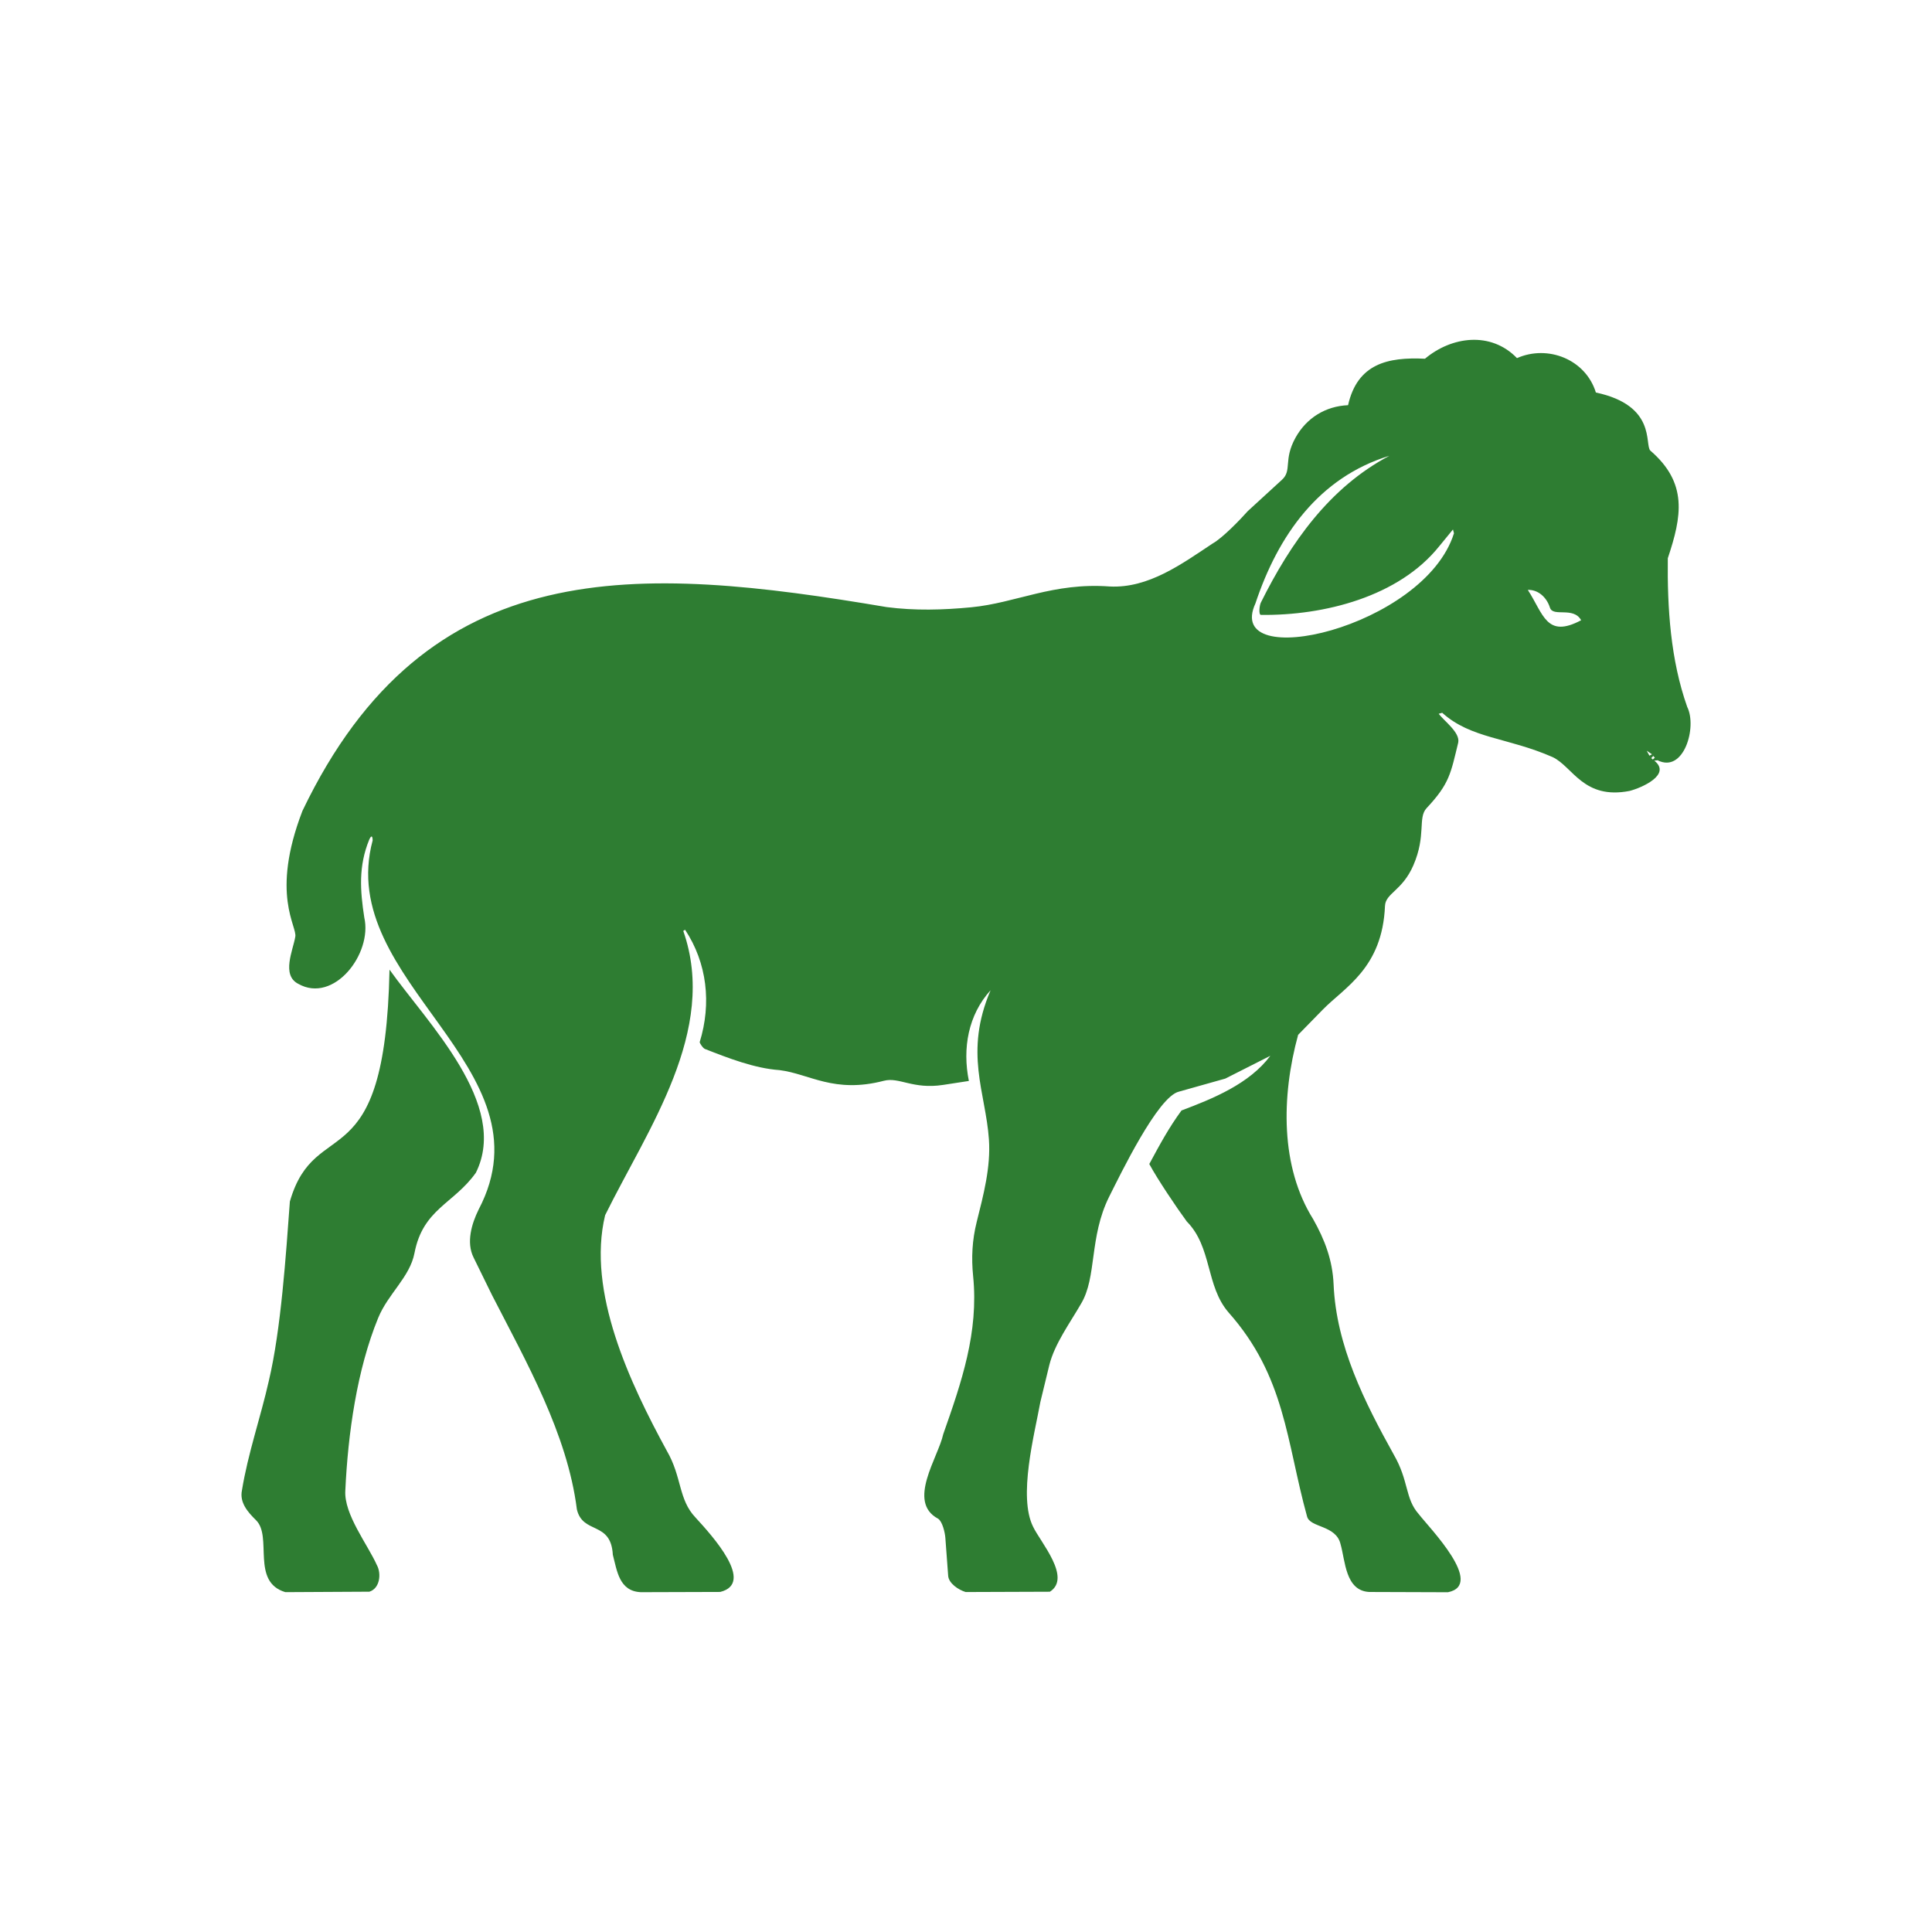
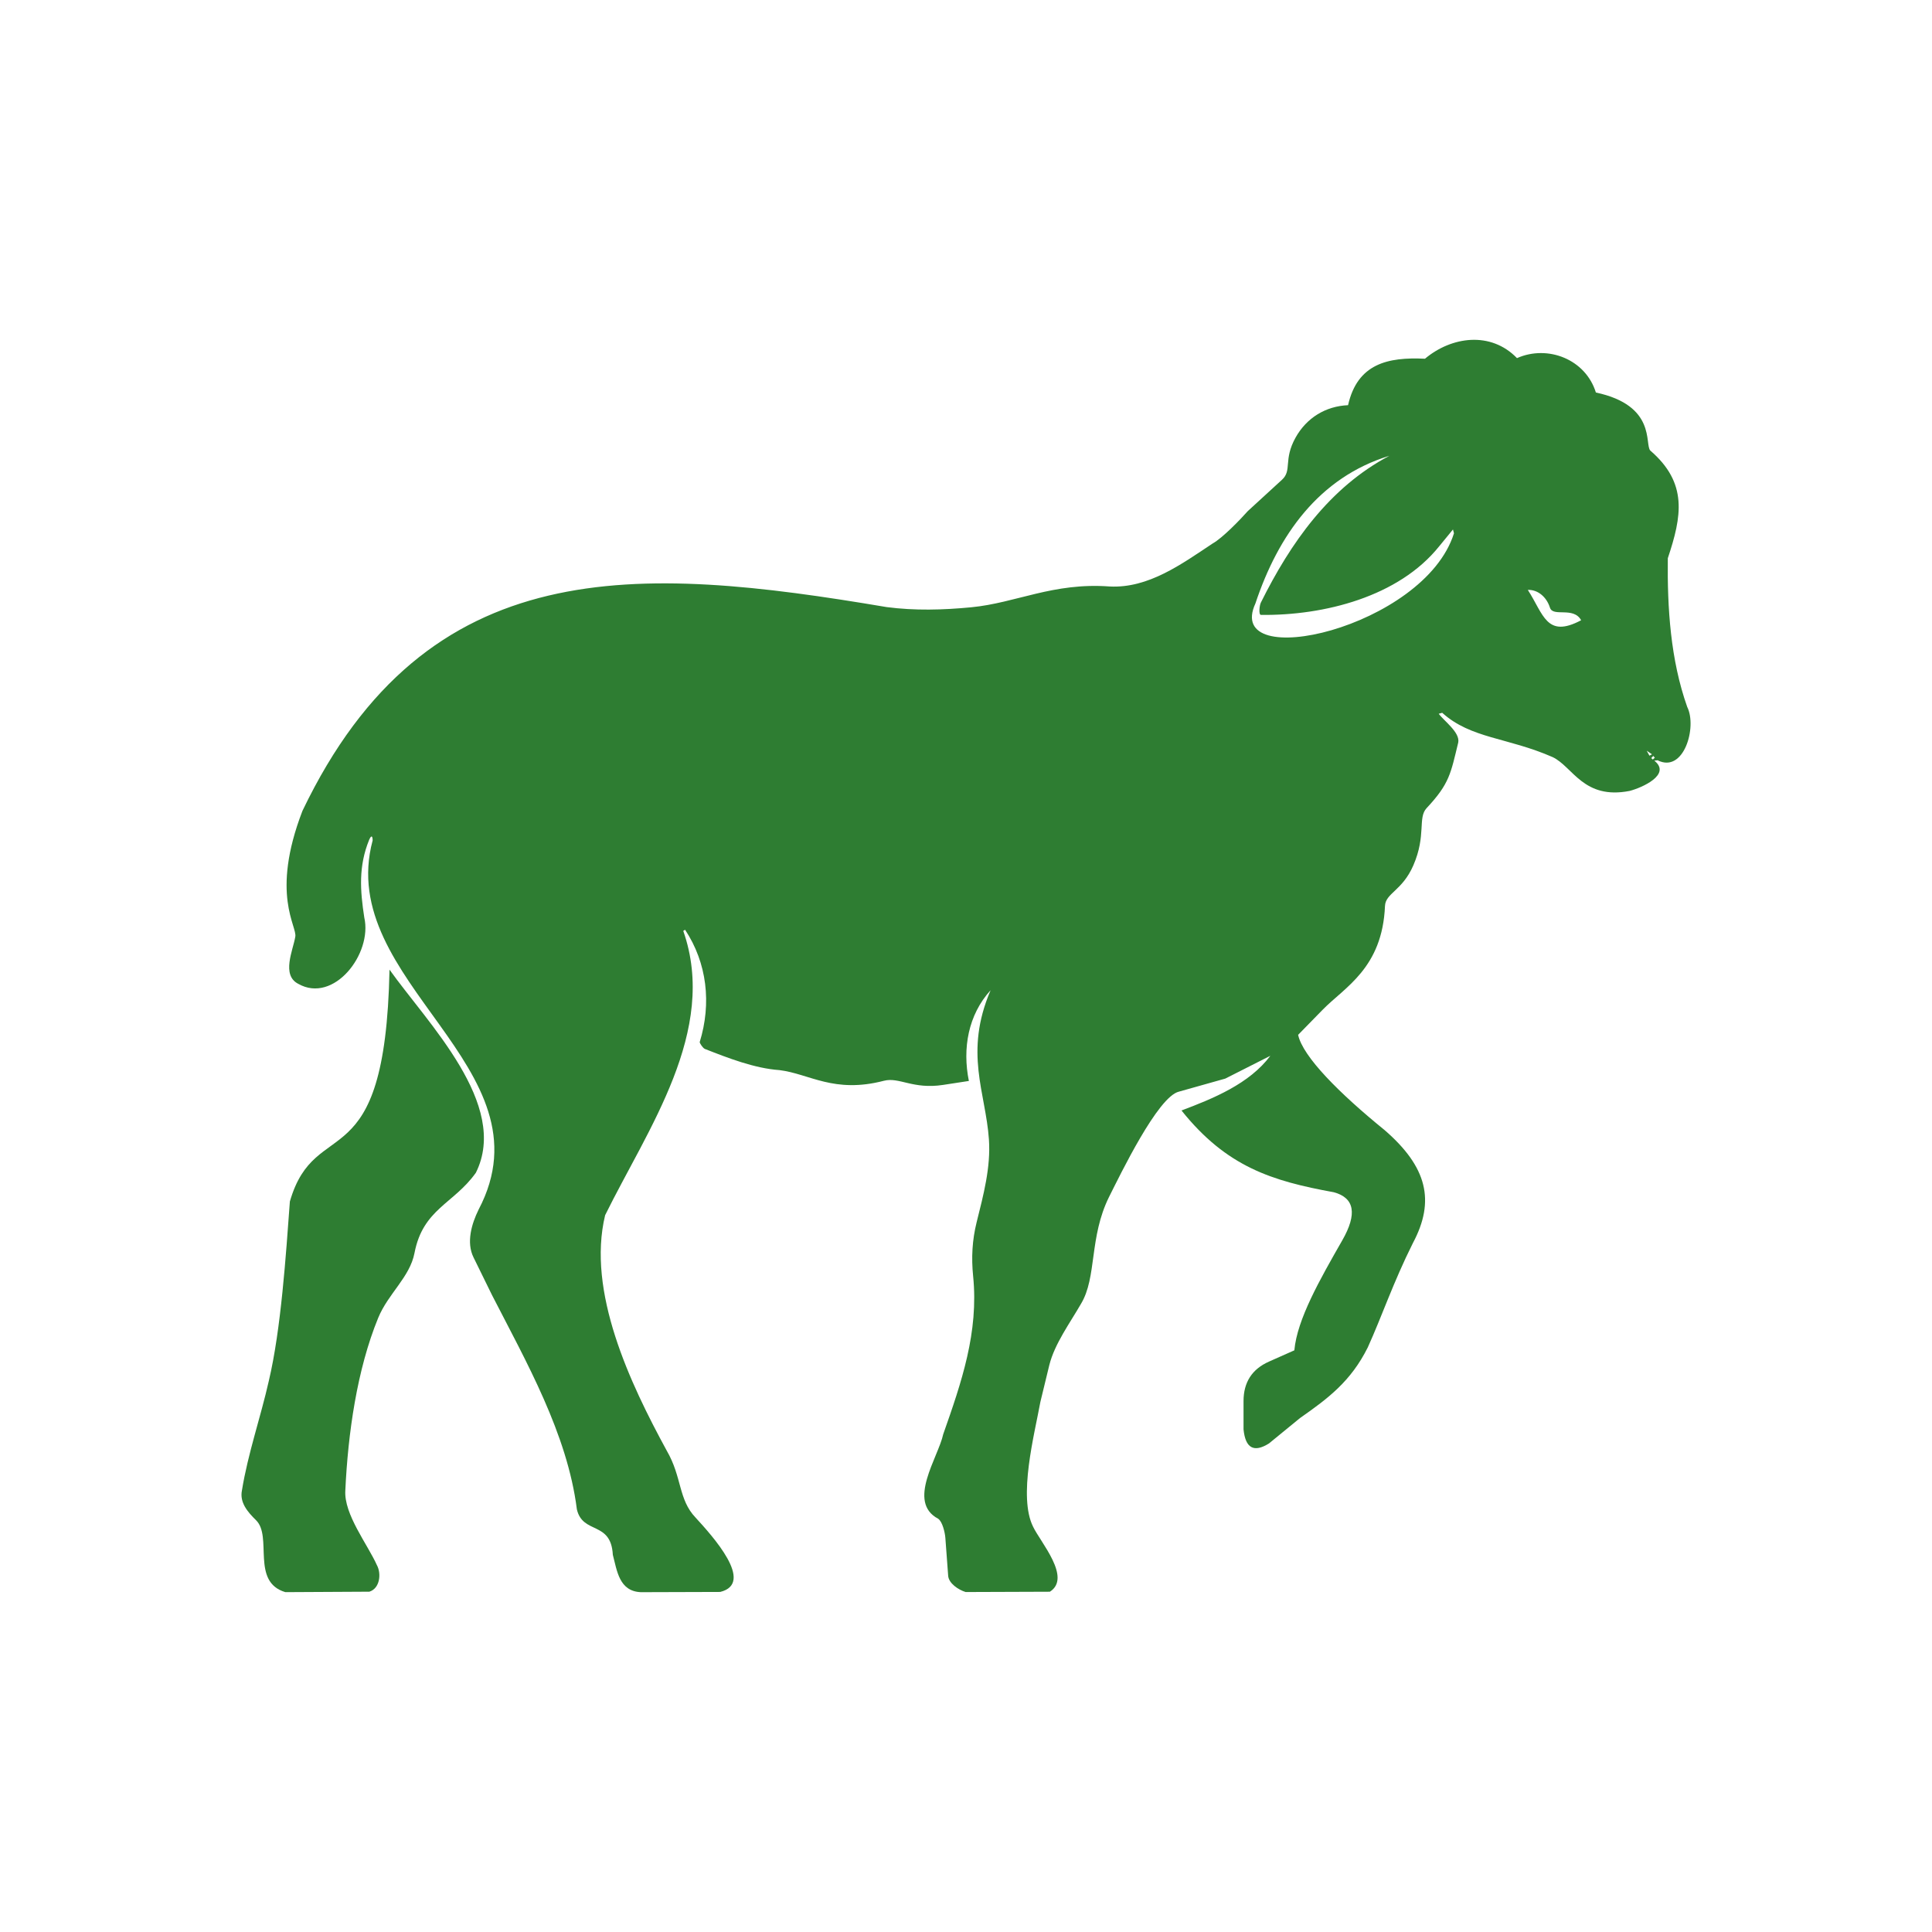
<svg xmlns="http://www.w3.org/2000/svg" id="AB1-sjb-lamb" viewBox="0 0 1024 1024">
  <g id="lamb-sjb-green">
-     <path d="M762.54,378.28c2.78,3.86,11.44,9.91,10.35,15.3-4,16.38-4.54,21.7-16.75,34.73-4.81,5.13-.1,14.34-7.03,30.33-5.86,13.51-14.75,14.72-15.04,21.54-1.37,32.99-21.38,43.07-33.02,54.99l-13.02,13.32c-8.99,32.87-9.39,70,7.95,97.65,6.2,10.99,10.3,21.82,10.85,34.55,1.39,32.61,16.36,62.32,31.9,90.29,8.09,13.97,5.87,23.2,13.21,31.5,5.65,7.31,35.28,37.43,15.5,41.44,0,0-41.7-.14-41.7-.14-12.72-.64-12.67-16.49-15.22-25.33-2.38-10.27-16.26-8.61-17.77-14.75-11.01-39.86-11.44-74.11-41.66-108.16-12.09-14.07-8.6-34.5-22.07-48.13-5.34-7.24-15.63-22.55-19.87-30.46,5.55-10.28,10.32-19.17,17.07-28.37,16.84-6.35,36-14.15,47.09-28.99l-23.88,12.09-24.52,6.9c-11.23,2.52-31.32,44.4-37.04,55.71-10.71,21.56-6.39,42.61-14.91,56.74-5.77,10.06-13.96,21.14-16.8,32.48,0,0-4.73,19.5-4.73,19.5-3.21,17.54-11.86,50.22-3.85,66.23,3.9,8.18,20.55,26.99,8.87,34.41l-44.64.16c-3.83-1.16-8.97-4.6-9.26-8.61l-1.49-20.08c-.21-2.89-1.57-8.67-3.83-10.17-16.74-8.88.06-32.51,2.69-44.76,9.72-27.62,18.86-54.06,15.86-83.79-.99-9.77-.51-19.09,1.87-28.64,3.57-14.32,7.52-29,6.5-43.84-1.72-24.99-13.29-45.9.88-79.07-11.86,13.06-15,30.75-11.51,48.08l-13.62,2.09c-16.11,2.48-23.27-4.3-31.44-2.18-26.5,6.88-39.34-3.68-55.32-5.66-13.19-.91-27.31-6.42-39.51-11.21-1.07-.4-2.67-2.89-2.78-3.61,6.35-20.56,3.89-41.99-7.74-59.57l-.97.6c18.61,53-18.95,105.09-41.41,150.69-9.78,40.5,13.13,88.97,32.65,124.79,8.18,14.06,6.07,25.83,15.28,35.48,8.87,9.67,31.72,34.79,13.07,39.41,0,0-42.03.13-42.03.13-11.55-.45-12.66-11.38-14.89-19.83-.98-18.09-15.94-10.63-19.06-24.1-5.06-40.07-26.87-78.24-44.99-113.57,0,0-9.81-20-9.81-20-3.86-7.87-1.03-17.69,2.74-25.32,39.68-75.48-76.37-120.57-56.18-195.63-.04-2.48-.68-2.9-1.81-.42-5.76,14.08-4.83,26.93-2.62,41.28,4.4,19.25-16.21,45.82-35,35.15-9.03-4.61-2.8-17.74-1.59-24.85,1.28-5.49-13.35-22.27,3.82-66.84,66.06-137.86,177.92-130.22,309.64-107.99,14.93,1.95,29.82,1.54,44.84.1,23.79-2.29,43.36-13.25,73.39-11.02,20.55,1.05,38.24-11.98,54.53-22.78,5.19-2.87,14.7-12.71,18.65-17.18,0,0,18.15-16.64,18.15-16.64,5.42-4.97.58-10.51,7.18-22.34,5.84-10.46,15.92-16.64,27.81-17.15,4.97-22.02,21.04-25.58,40.77-24.63,14.04-11.8,34.86-14.71,48.76-.32,16.35-7.22,36.37.62,41.82,18.23,32.23,6.89,25.74,27.45,28.84,30.77,20.01,17.24,16.7,34.86,9.28,57.08-.3,26.41,1.44,53.81,10.29,78.79,5.33,10.63-1.77,35.35-15.7,28.28l-1.74.2c9.25,7.35-6.51,14.35-13.1,16.05-24.44,4.75-30.04-12.78-40.75-17.91-23.97-10.52-43.29-9.74-58.58-23.51l-1.81.51ZM762.84,289.49c-21.44,26.83-61.12,36.82-94.46,36.42-1.41.09-.84-5.23-.05-6.62,15.7-31.57,36.27-60.91,68.06-77.71-37.48,11.52-59.01,42.29-70.99,78.25-17.15,37.24,89.49,13.02,105.23-37.17l-.53-2.03-7.25,8.86ZM821.5,322.06c-1.77-5.62-6.42-9.63-11.72-9.39,8.35,12.9,9.87,25.84,28.26,16.07-4.1-7.42-14.91-1.5-16.53-6.67ZM763.16,376.16l-1.56-.15,1.56.15ZM875.6,399.79l-2.81-1.89,1.45,2.63,1.37-.75ZM876.27,400.67l-1.09,1.13.84.76,1.06-.96-.81-.93Z" fill="#2e7d32" />
+     <path d="M762.54,378.28c2.78,3.86,11.44,9.91,10.35,15.3-4,16.38-4.54,21.7-16.75,34.73-4.81,5.13-.1,14.34-7.03,30.33-5.86,13.51-14.75,14.72-15.04,21.54-1.37,32.99-21.38,43.07-33.02,54.99l-13.02,13.32C690.517,560.104 709.966,579.553 733.904,599.003 C756.346,618.452 760.834,636.406 748.865,658.848 C738.393,679.793 732.408,697.747 724.927,714.204 C715.951,732.158 703.982,741.134 689.021,751.607 L672.563,765.072 Q660.594,772.553 659.098,757.592 L659.098,742.631 Q659.098,727.669 672.563,721.685 L686.028,715.7 C687.524,699.243 699.493,678.297 711.462,657.352 Q723.431,636.406 706.974,631.918 C674.059,625.933 650.121,618.452 626.220,588.580 c16.84-6.35,36-14.15,47.09-28.99l-23.88,12.09-24.52,6.9c-11.23,2.52-31.32,44.4-37.04,55.71-10.71,21.56-6.39,42.61-14.91,56.74-5.77,10.06-13.96,21.14-16.8,32.48,0,0-4.73,19.5-4.73,19.5-3.21,17.54-11.86,50.22-3.85,66.23,3.9,8.18,20.55,26.99,8.87,34.41l-44.64.16c-3.83-1.16-8.97-4.6-9.26-8.61l-1.49-20.08c-.21-2.89-1.57-8.67-3.83-10.17-16.74-8.88.06-32.51,2.69-44.76,9.72-27.62,18.86-54.06,15.86-83.79-.99-9.77-.51-19.09,1.87-28.64,3.57-14.32,7.52-29,6.5-43.84-1.72-24.99-13.29-45.9.88-79.07-11.86,13.06-15,30.75-11.51,48.08l-13.62,2.09c-16.11,2.48-23.27-4.3-31.44-2.18-26.5,6.88-39.34-3.68-55.32-5.66-13.19-.91-27.31-6.42-39.51-11.21-1.07-.4-2.67-2.89-2.78-3.61,6.35-20.56,3.89-41.99-7.74-59.57l-.97.6c18.61,53-18.95,105.09-41.41,150.69-9.78,40.5,13.13,88.97,32.65,124.79,8.18,14.06,6.07,25.83,15.28,35.48,8.87,9.67,31.72,34.79,13.07,39.41,0,0-42.03.13-42.03.13-11.55-.45-12.66-11.38-14.89-19.83-.98-18.09-15.94-10.63-19.06-24.1-5.06-40.07-26.87-78.24-44.99-113.57,0,0-9.81-20-9.81-20-3.86-7.87-1.03-17.69,2.74-25.32,39.68-75.48-76.37-120.57-56.18-195.63-.04-2.48-.68-2.9-1.81-.42-5.76,14.08-4.83,26.93-2.62,41.28,4.4,19.25-16.21,45.82-35,35.15-9.03-4.61-2.8-17.74-1.59-24.85,1.28-5.49-13.35-22.27,3.82-66.84,66.06-137.86,177.92-130.22,309.64-107.99,14.93,1.95,29.82,1.54,44.84.1,23.79-2.29,43.36-13.25,73.39-11.02,20.55,1.05,38.24-11.98,54.53-22.78,5.19-2.87,14.7-12.71,18.65-17.18,0,0,18.15-16.64,18.15-16.64,5.42-4.97.58-10.51,7.18-22.34,5.84-10.46,15.92-16.64,27.81-17.15,4.97-22.02,21.04-25.58,40.77-24.63,14.04-11.8,34.86-14.71,48.76-.32,16.35-7.22,36.37.62,41.82,18.23,32.23,6.89,25.74,27.45,28.84,30.77,20.01,17.24,16.7,34.86,9.28,57.08-.3,26.41,1.44,53.81,10.29,78.79,5.33,10.63-1.77,35.35-15.7,28.28l-1.74.2c9.25,7.35-6.51,14.35-13.1,16.05-24.44,4.75-30.04-12.78-40.75-17.91-23.97-10.52-43.29-9.74-58.58-23.51l-1.81.51ZM762.84,289.49c-21.44,26.83-61.12,36.82-94.46,36.42-1.41.09-.84-5.23-.05-6.62,15.7-31.57,36.27-60.91,68.06-77.71-37.48,11.52-59.01,42.29-70.99,78.25-17.15,37.24,89.49,13.02,105.23-37.17l-.53-2.03-7.25,8.86ZM821.5,322.06c-1.77-5.62-6.42-9.63-11.72-9.39,8.35,12.9,9.87,25.84,28.26,16.07-4.1-7.42-14.91-1.5-16.53-6.67ZM763.16,376.16l-1.56-.15,1.56.15ZM875.6,399.79l-2.81-1.89,1.45,2.63,1.37-.75ZM876.27,400.67l-1.09,1.13.84.76,1.06-.96-.81-.93Z" fill="#2e7d32" />
    <path d="M199.81,829.64c2.35,4.38,1.62,12.22-4.04,13.99l-44.53.24c-18.39-5.47-6.66-29.42-15.54-38.13-4.45-4.36-8.77-9.39-7.47-15.77,3.17-19.61,9.92-38.8,14.25-58.07,6.48-27.33,9.07-66.76,11.16-95.09,13.62-47.24,50.52-9.34,52.81-122.88,20.17,28.37,63.74,71.5,45.78,107.63-11.78,16.57-28.03,19.12-32.54,42.57-2.46,12.8-13.94,21.47-19.24,34.38-11.25,27.41-16.02,61.33-17.42,91.46-.82,12.64,11.89,28.68,16.77,39.67Z" fill="#2e7d32" />
  </g>
</svg>
